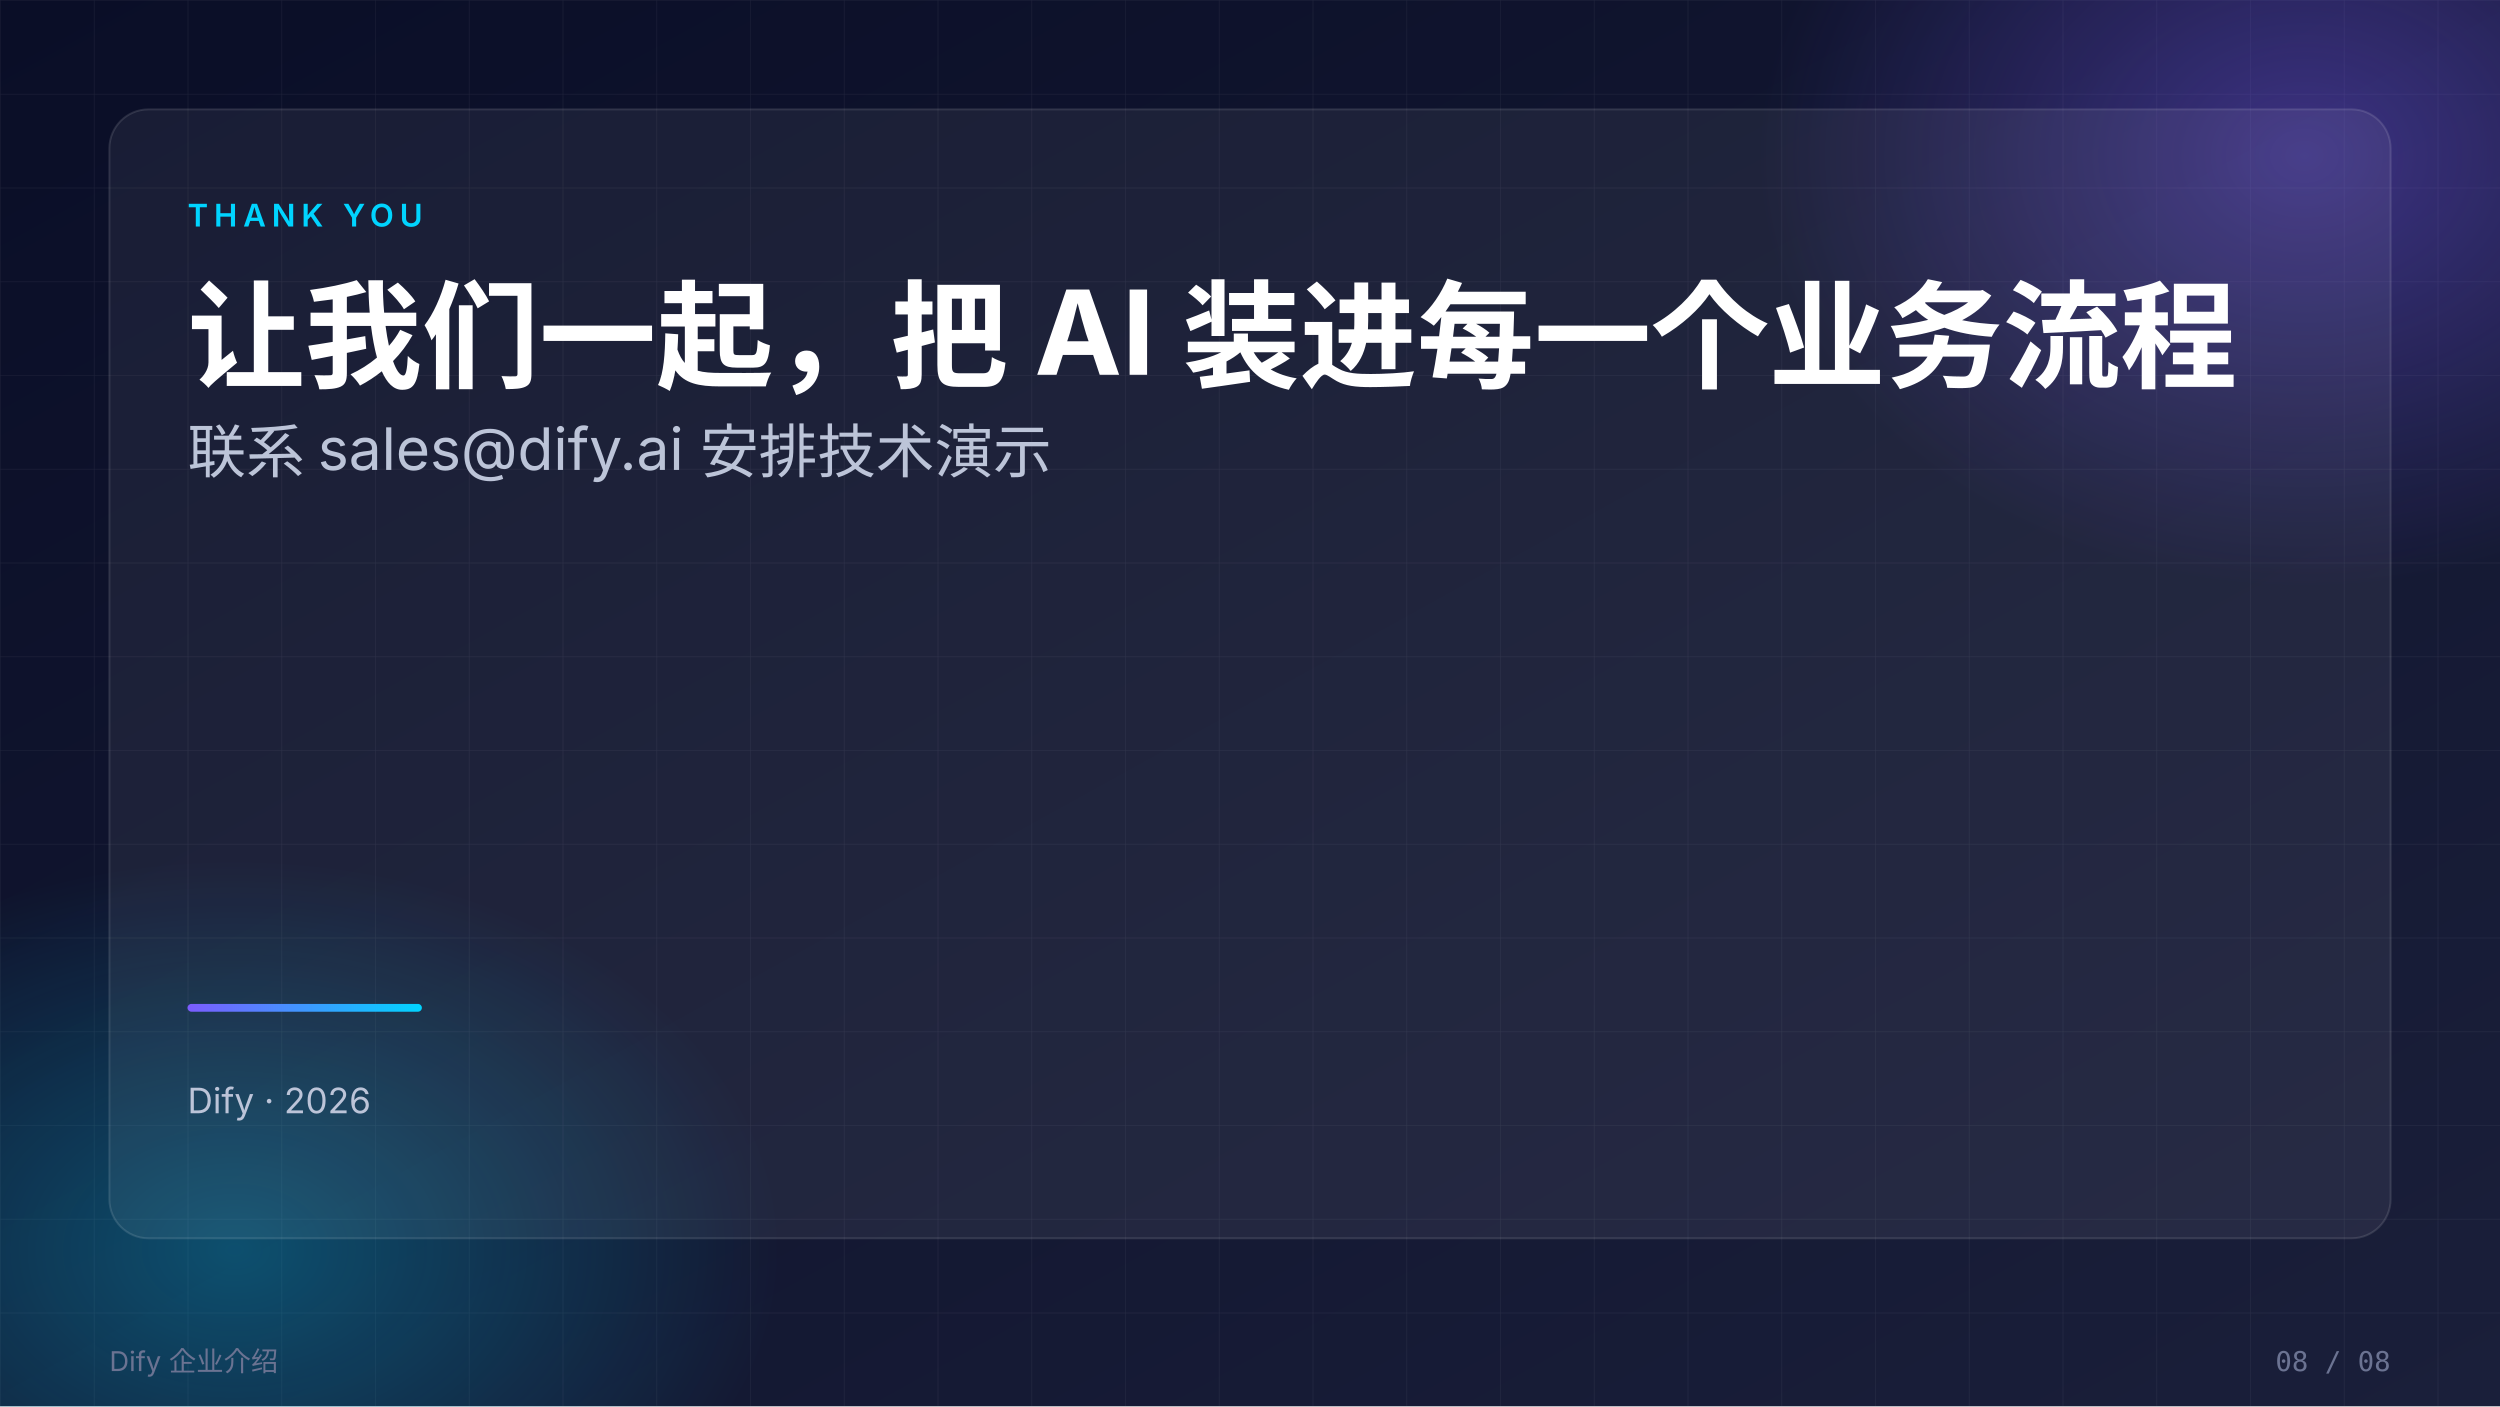
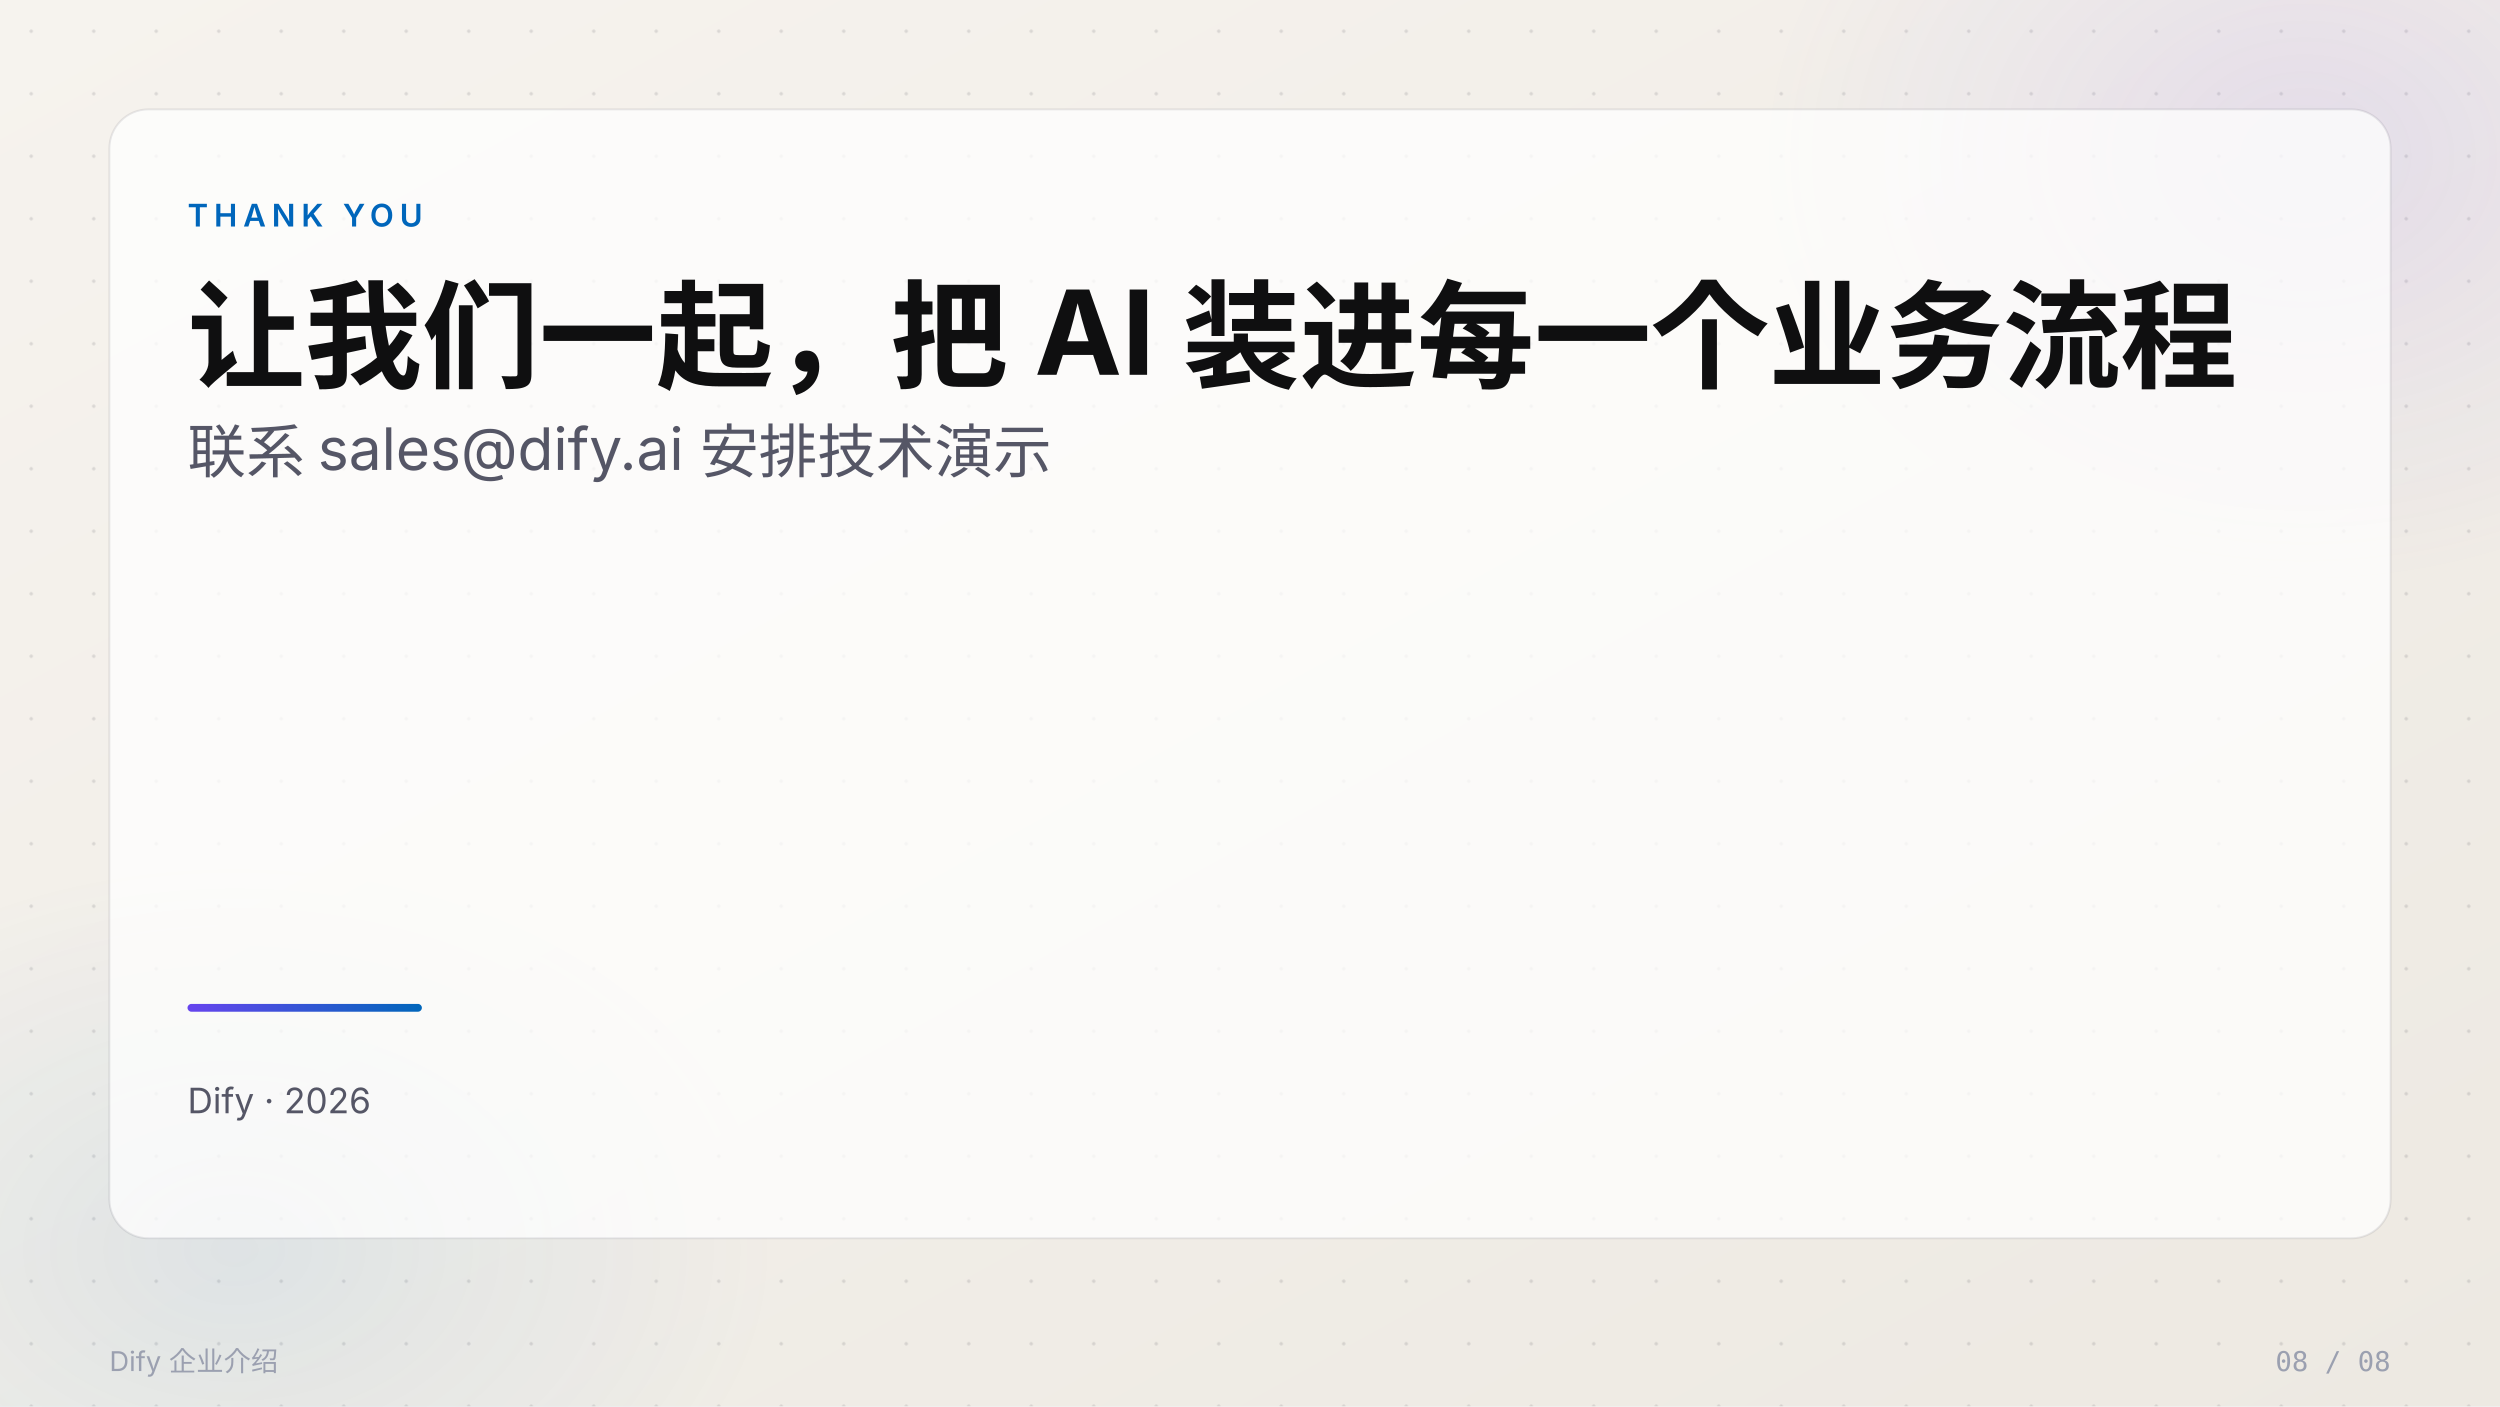
<svg xmlns="http://www.w3.org/2000/svg" viewBox="0 0 1280 720" width="1280" height="720">
  <defs>
    <linearGradient id="bg-grad" x1="0%" y1="0%" x2="100%" y2="100%">
-       <stop offset="0%" stop-color="#0a0e27" />
-       <stop offset="100%" stop-color="#1a1f3a" />
+       <stop offset="0%" stop-color="#F6F3EE" />
+       <stop offset="100%" stop-color="#EDE9E2" />
    </linearGradient>
    <linearGradient id="accent-grad" x1="0%" y1="0%" x2="100%" y2="0%">
-       <stop offset="0%" stop-color="#7c5cff" />
-       <stop offset="100%" stop-color="#00d4ff" />
+       <stop offset="0%" stop-color="#6644ee" />
+       <stop offset="100%" stop-color="#0066bb" />
    </linearGradient>
    <linearGradient id="accent-grad-v" x1="0%" y1="0%" x2="0%" y2="100%">
-       <stop offset="0%" stop-color="#7c5cff" />
-       <stop offset="100%" stop-color="#00d4ff" />
+       <stop offset="0%" stop-color="#6644ee" />
+       <stop offset="100%" stop-color="#0066bb" />
    </linearGradient>
    <radialGradient id="spot-1" cx="50%" cy="50%" r="50%">
-       <stop offset="0%" stop-color="#7c5cff" stop-opacity="0.4" />
-       <stop offset="100%" stop-color="#7c5cff" stop-opacity="0" />
+       <stop offset="0%" stop-color="#6644ee" stop-opacity="0.1" />
+       <stop offset="100%" stop-color="#6644ee" stop-opacity="0" />
    </radialGradient>
    <radialGradient id="spot-2" cx="50%" cy="50%" r="50%">
-       <stop offset="0%" stop-color="#00d4ff" stop-opacity="0.3" />
-       <stop offset="100%" stop-color="#00d4ff" stop-opacity="0" />
+       <stop offset="0%" stop-color="#0066bb" stop-opacity="0.08" />
+       <stop offset="100%" stop-color="#0066bb" stop-opacity="0" />
    </radialGradient>
-     <pattern id="bg-texture" width="48" height="48" patternUnits="userSpaceOnUse">
-       <path d="M 48 0 L 0 0 0 48" fill="none" stroke="#ffffff" stroke-opacity="0.08" stroke-width="0.5" />
+     <pattern id="bg-texture" width="32" height="32" patternUnits="userSpaceOnUse">
+       <circle cx="16" cy="16" r="0.9" fill="#1a1a2e" fill-opacity="0.12" />
    </pattern>
  </defs>
  <style type="text/css">
    text { font-family: 'PingFang SC', 'Microsoft YaHei', 'SF Pro Display', 'Inter', sans-serif; }
    .mono { font-family: 'SF Mono', 'JetBrains Mono', Menlo, monospace; }
-     .eyebrow { font-size: 16px; fill: #00d4ff; letter-spacing: 3px; font-weight: 600; }
-     .h1 { font-size: 60px; fill: #ffffff; font-weight: 700; }
-     .h2 { font-size: 44px; fill: #ffffff; font-weight: 700; }
-     .h3 { font-size: 30px; fill: #ffffff; font-weight: 600; }
-     .h4 { font-size: 22px; fill: #ffffff; font-weight: 600; }
-     .body { font-size: 18px; fill: #bcc4d8; }
-     .small { font-size: 14px; fill: #6b7392; }
-     .stat-huge { font-size: 110px; fill: #ffffff; font-weight: 800; }
-     .stat-unit { font-size: 28px; fill: #bcc4d8; font-weight: 500; }
+     .eyebrow { font-size: 16px; fill: #0066bb; letter-spacing: 3px; font-weight: 600; }
+     .h1 { font-size: 60px; fill: #0F0F10; font-weight: 700; }
+     .h2 { font-size: 44px; fill: #0F0F10; font-weight: 700; }
+     .h3 { font-size: 30px; fill: #0F0F10; font-weight: 600; }
+     .h4 { font-size: 22px; fill: #0F0F10; font-weight: 600; }
+     .body { font-size: 18px; fill: #555666; }
+     .small { font-size: 14px; fill: #9BA0B0; }
+     .stat-huge { font-size: 110px; fill: #0F0F10; font-weight: 800; }
+     .stat-unit { font-size: 28px; fill: #555666; font-weight: 500; }
  </style>
  <rect width="1280" height="720" fill="url(#bg-grad)" />
  <rect width="1280" height="720" fill="url(#bg-texture)" />
  <ellipse cx="1180" cy="80" rx="280" ry="220" fill="url(#spot-1)" />
  <ellipse cx="120" cy="640" rx="280" ry="200" fill="url(#spot-2)" />
  <g transform="translate(56, 56)">
-     <rect x="0" y="0" width="1168" height="578" rx="20" fill="#ffffff" fill-opacity="0.06" stroke="#ffffff" stroke-opacity="0.12" stroke-width="1" />
+     <rect x="0" y="0" width="1168" height="578" rx="20" fill="#FFFFFF" fill-opacity="0.75" stroke="#1a1a2e" stroke-opacity="0.09" stroke-width="1" />
    <svg x="40" y="40" width="1088" height="498" viewBox="0 0 1088 498">
      <text x="0" y="20" class="eyebrow">THANK YOU</text>
-       <text x="0" y="98" font-size="60" fill="#ffffff" font-weight="700">让我们一起，把 AI 装进每一个业务流程</text>
-       <text x="0" y="146" font-size="30" fill="#bcc4d8" font-weight="400">联系 sales@dify.ai 安排技术演示</text>
+       <text x="0" y="98" font-size="60" fill="#0F0F10" font-weight="700">让我们一起，把 AI 装进每一个业务流程</text>
+       <text x="0" y="146" font-size="30" fill="#555666" font-weight="400">联系 sales@dify.ai 安排技术演示</text>
      <rect x="0" y="418" width="120" height="4" fill="url(#accent-grad)" rx="2" />
      <text x="0" y="474" class="body">Dify · 2026</text>
    </svg>
  </g>
  <text x="56" y="702" class="small">Dify 企业介绍</text>
  <text x="1224" y="702" class="small mono" text-anchor="end">08 / 08</text>
</svg>
